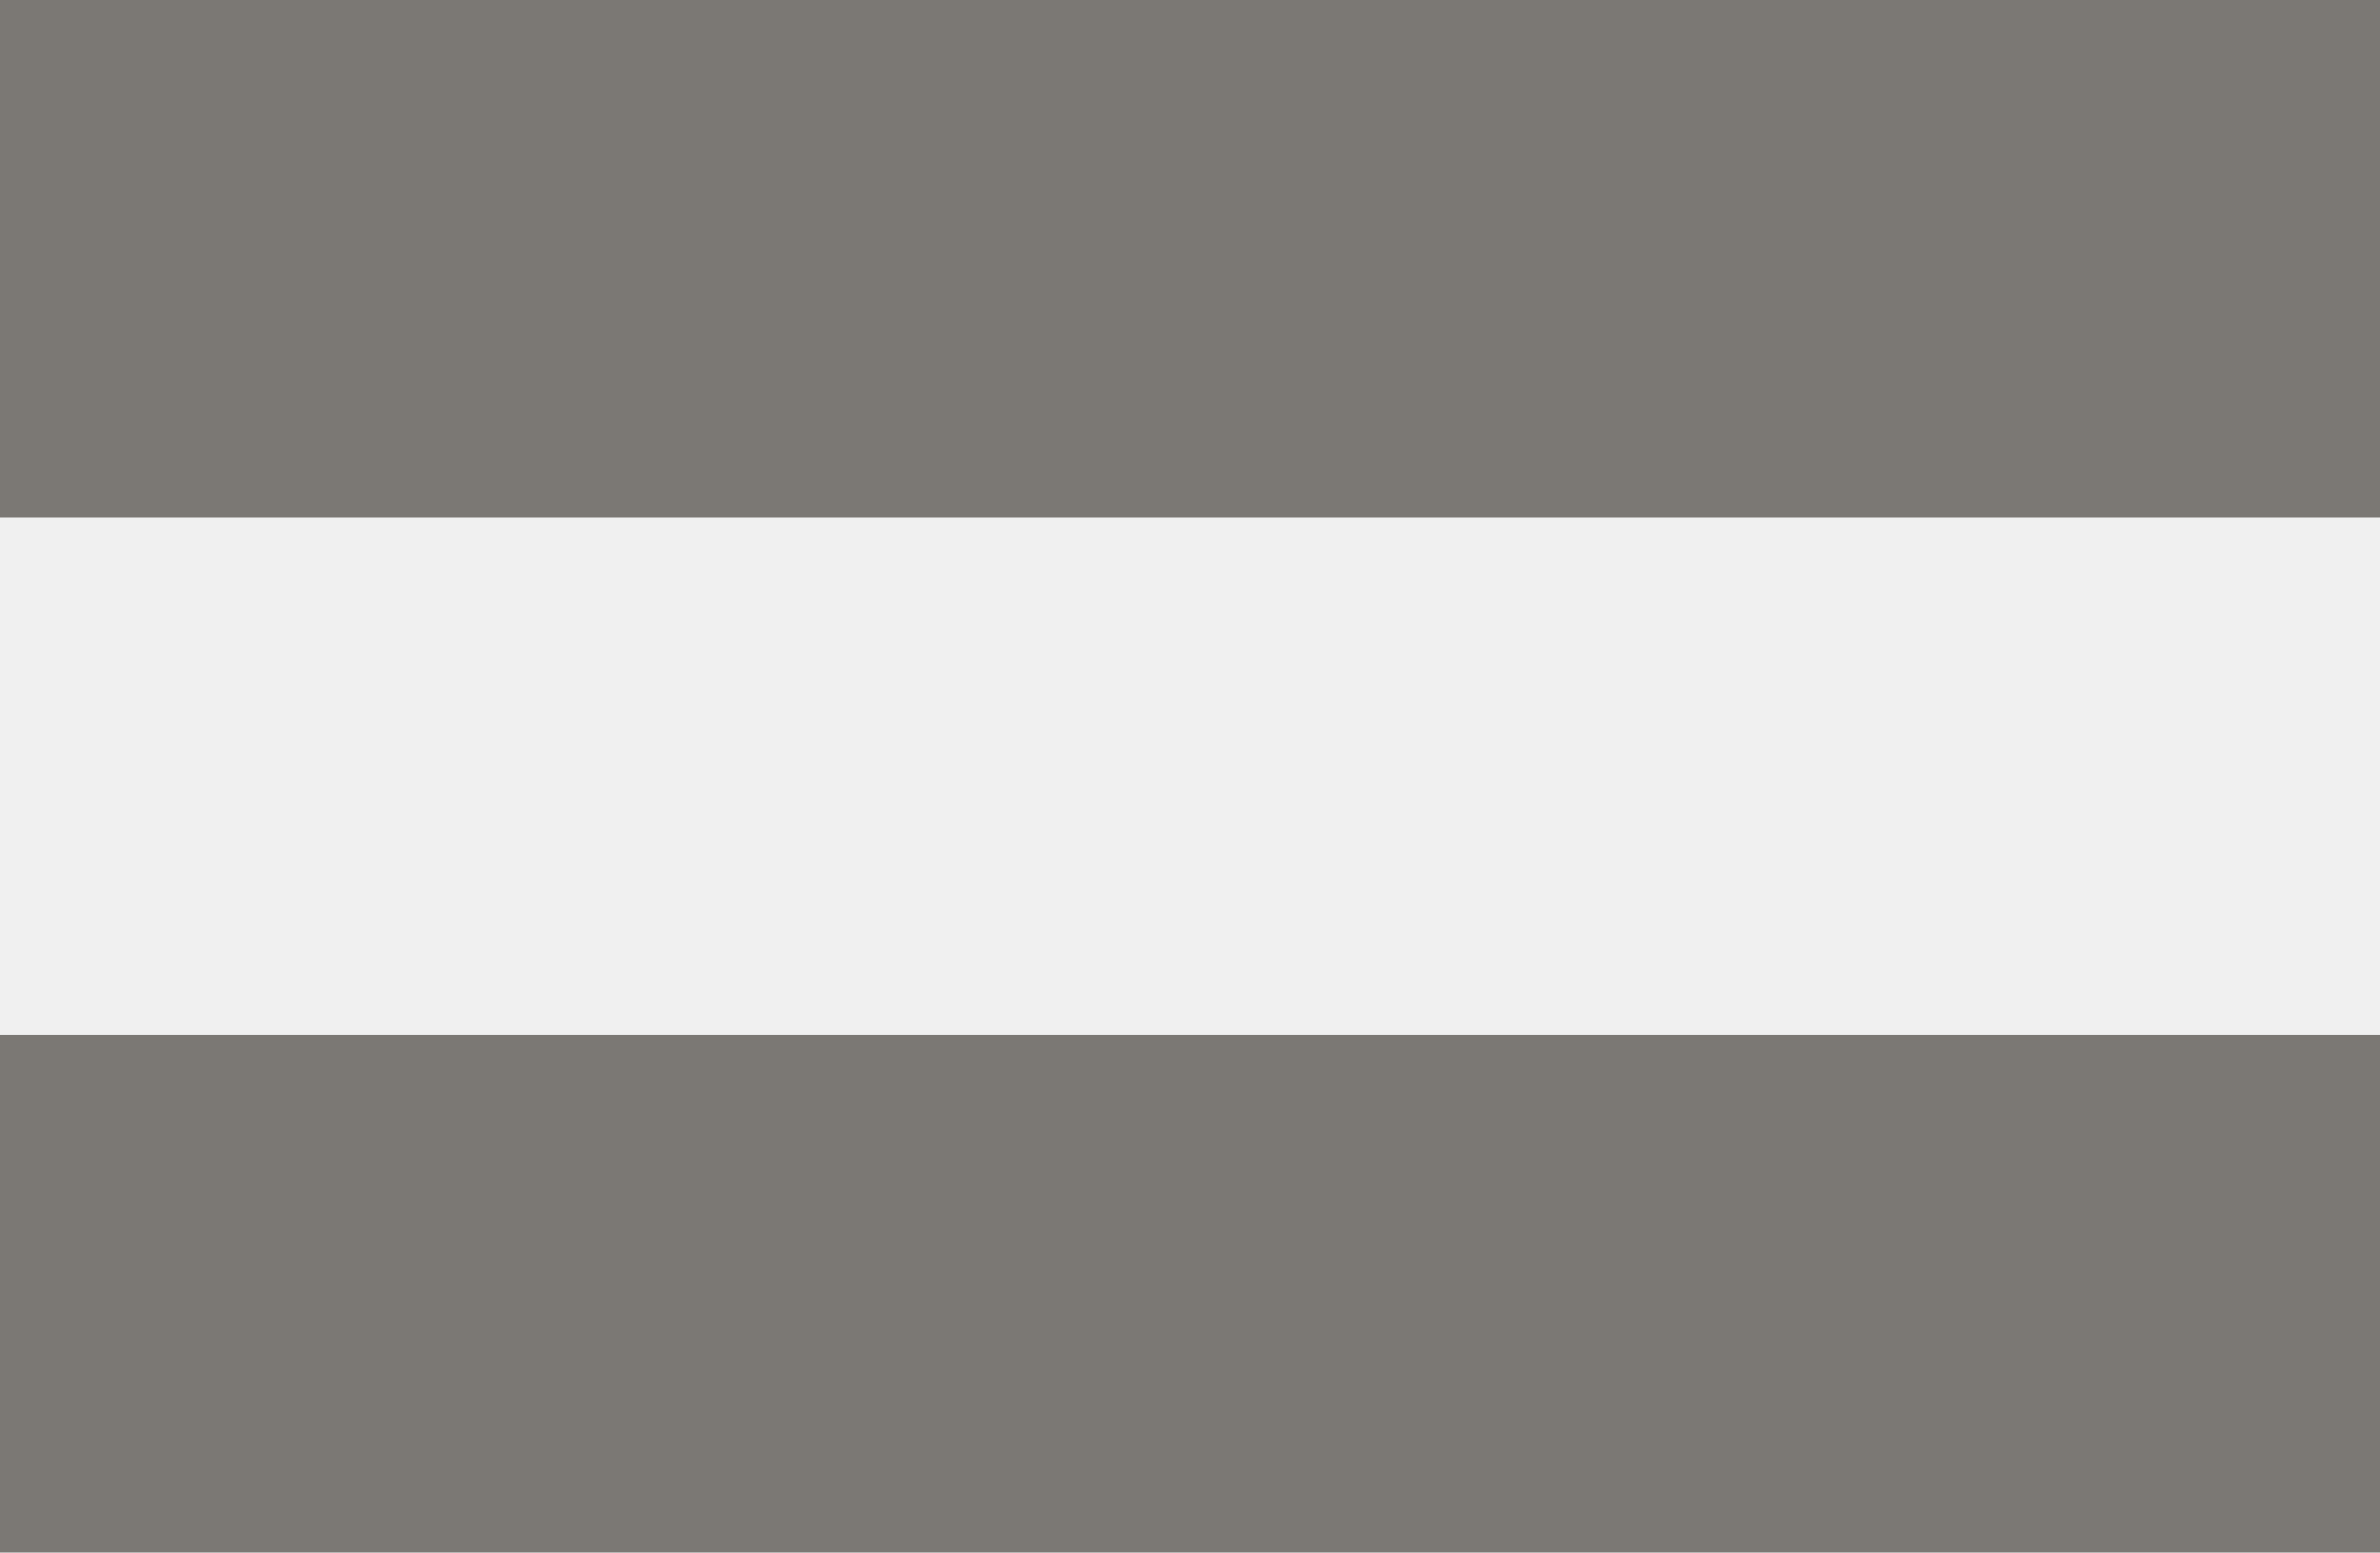
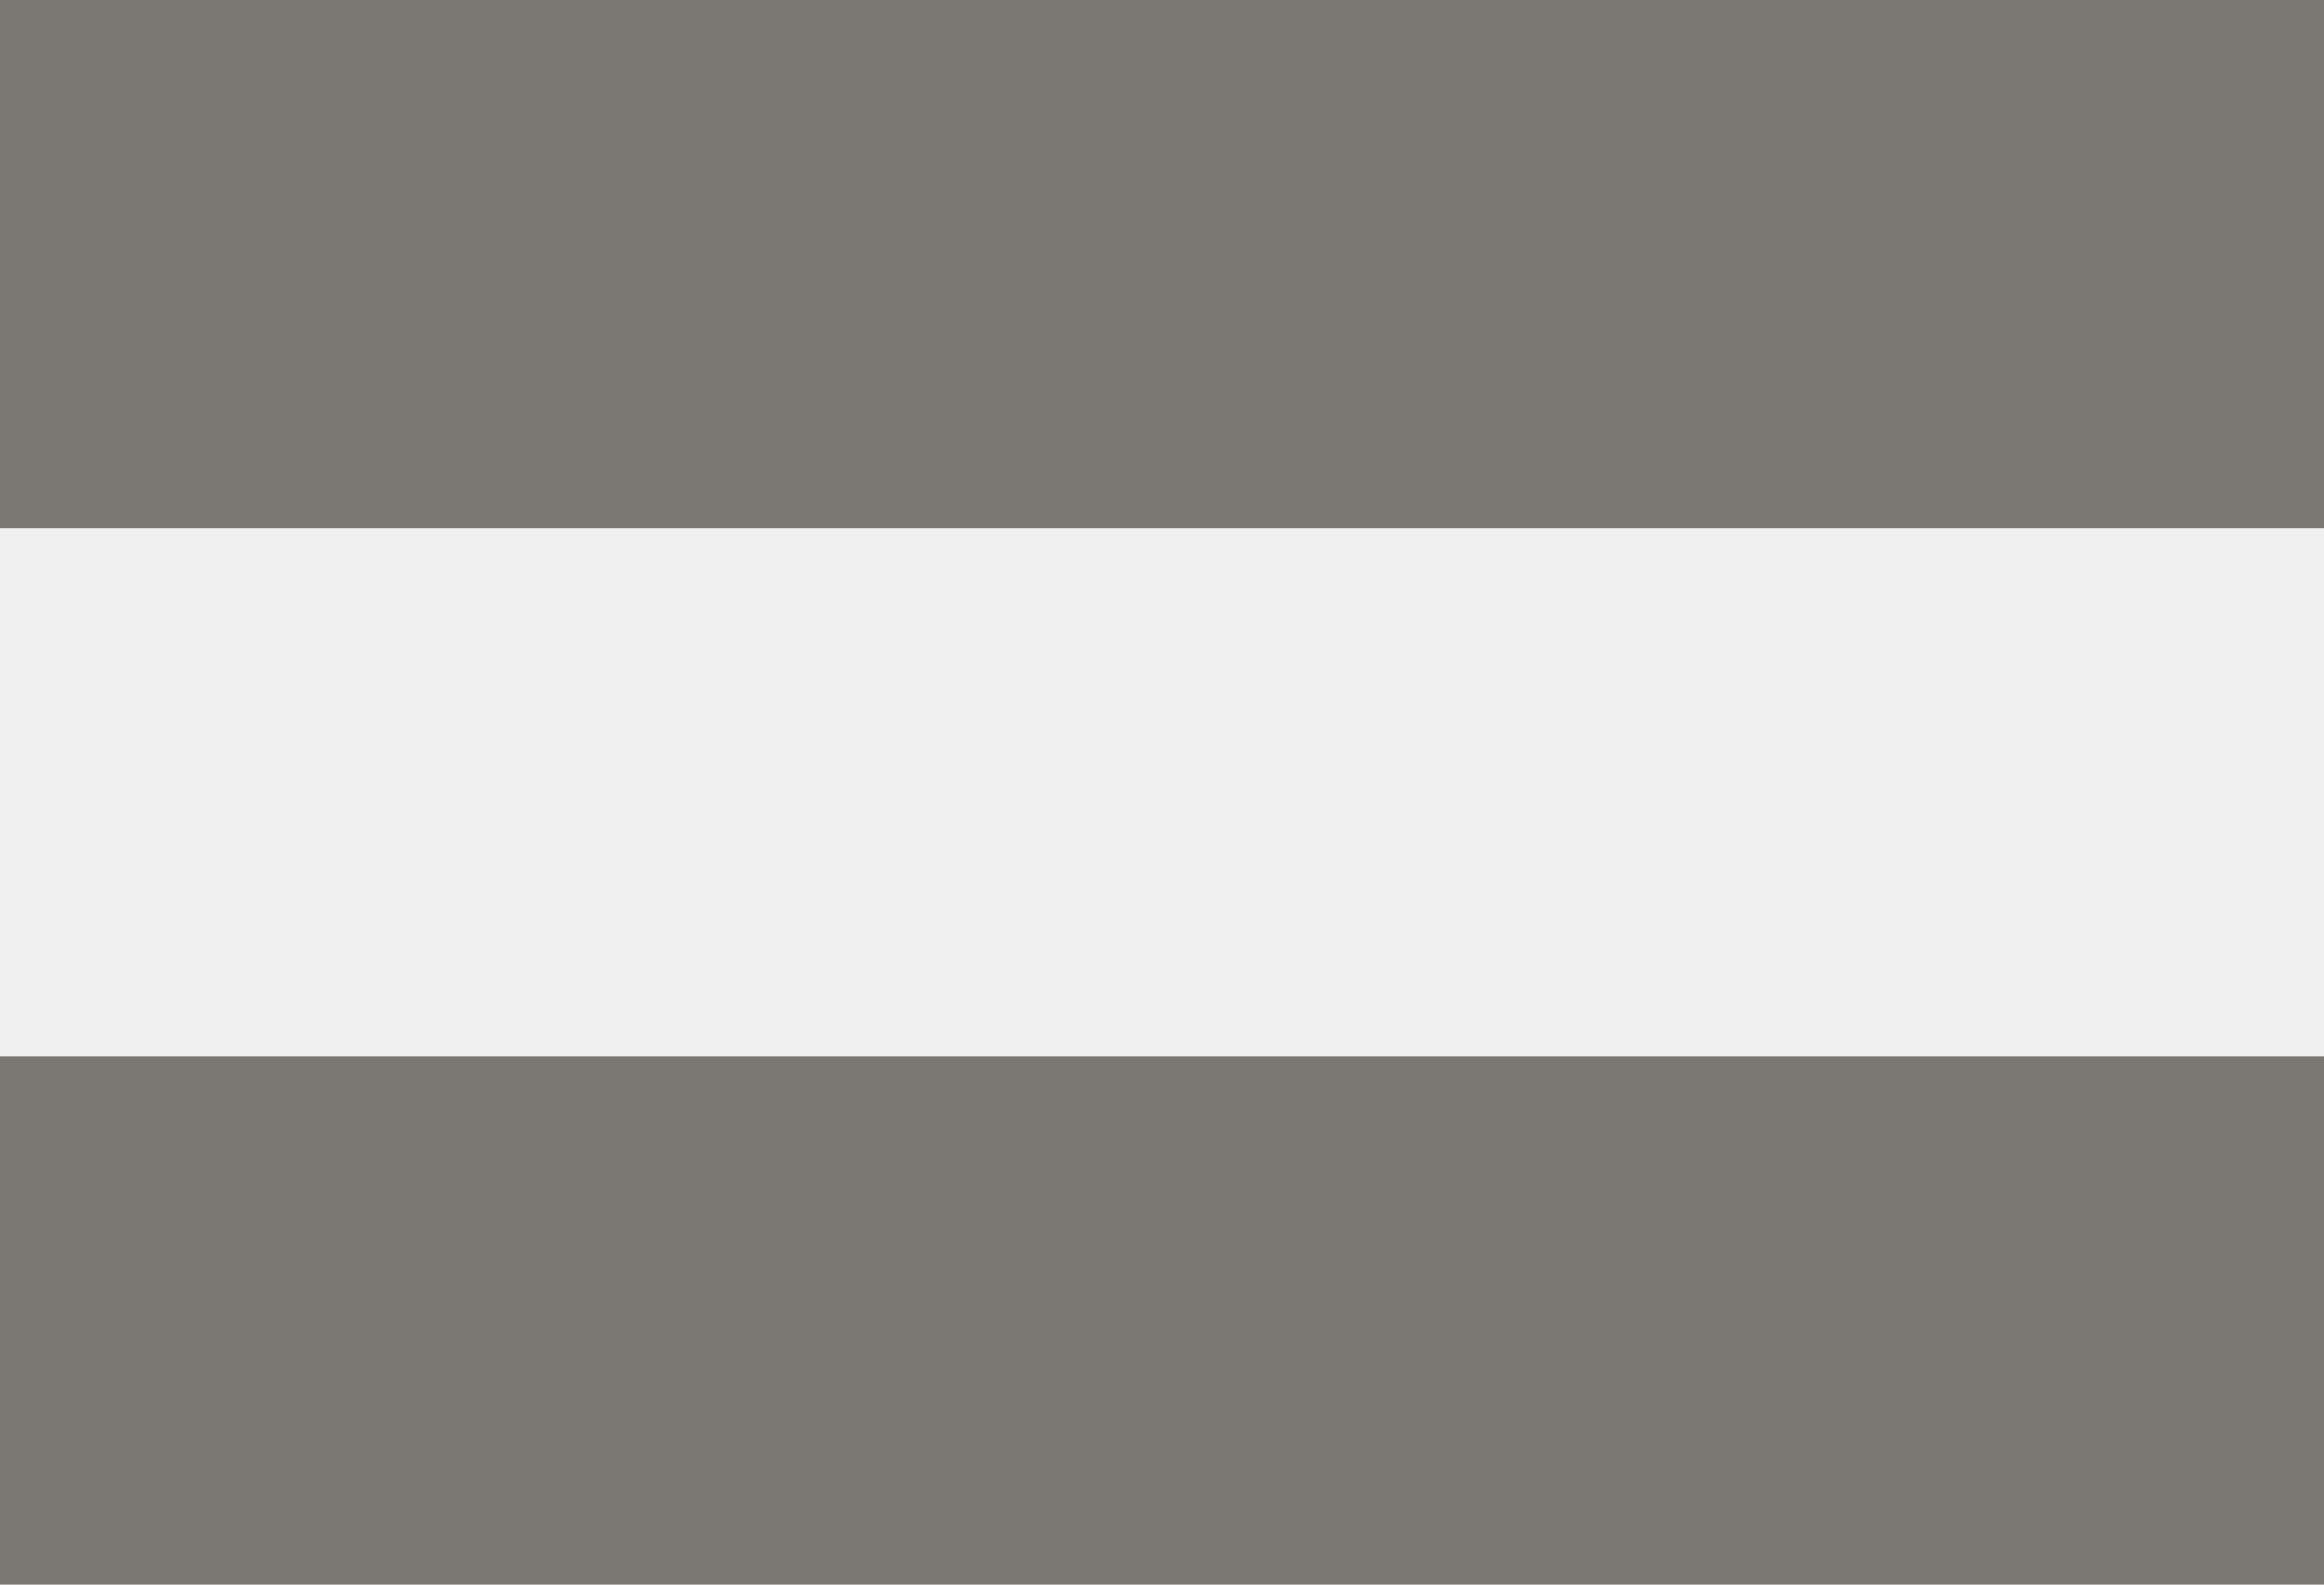
- <svg xmlns="http://www.w3.org/2000/svg" width="23" height="15" viewBox="0 0 23 15" fill="none">
-   <g clip-path="url(#clip0_408_5638)">
-     <rect width="23" height="5" fill="#7B7874" />
-     <rect y="10" width="23" height="5" fill="#7B7874" />
+ <svg xmlns="http://www.w3.org/2000/svg" width="22" height="15" viewBox="0 0 22 15" fill="none">
+   <g clip-path="url(#clip0_422_7008)">
+     <path d="M11 0H0V5H11V0Z" fill="#7B7874" />
+     <path d="M22 0H11V5H22V0Z" fill="#7B7874" />
+     <path d="M22 10H0V15H22V10Z" fill="#7B7874" />
  </g>
  <defs>
-     <clipPath id="clip0_408_5638">
-       <rect width="23" height="15" fill="white" />
+     <clipPath id="clip0_422_7008">
+       <rect width="22" height="15" fill="white" />
    </clipPath>
  </defs>
</svg>
